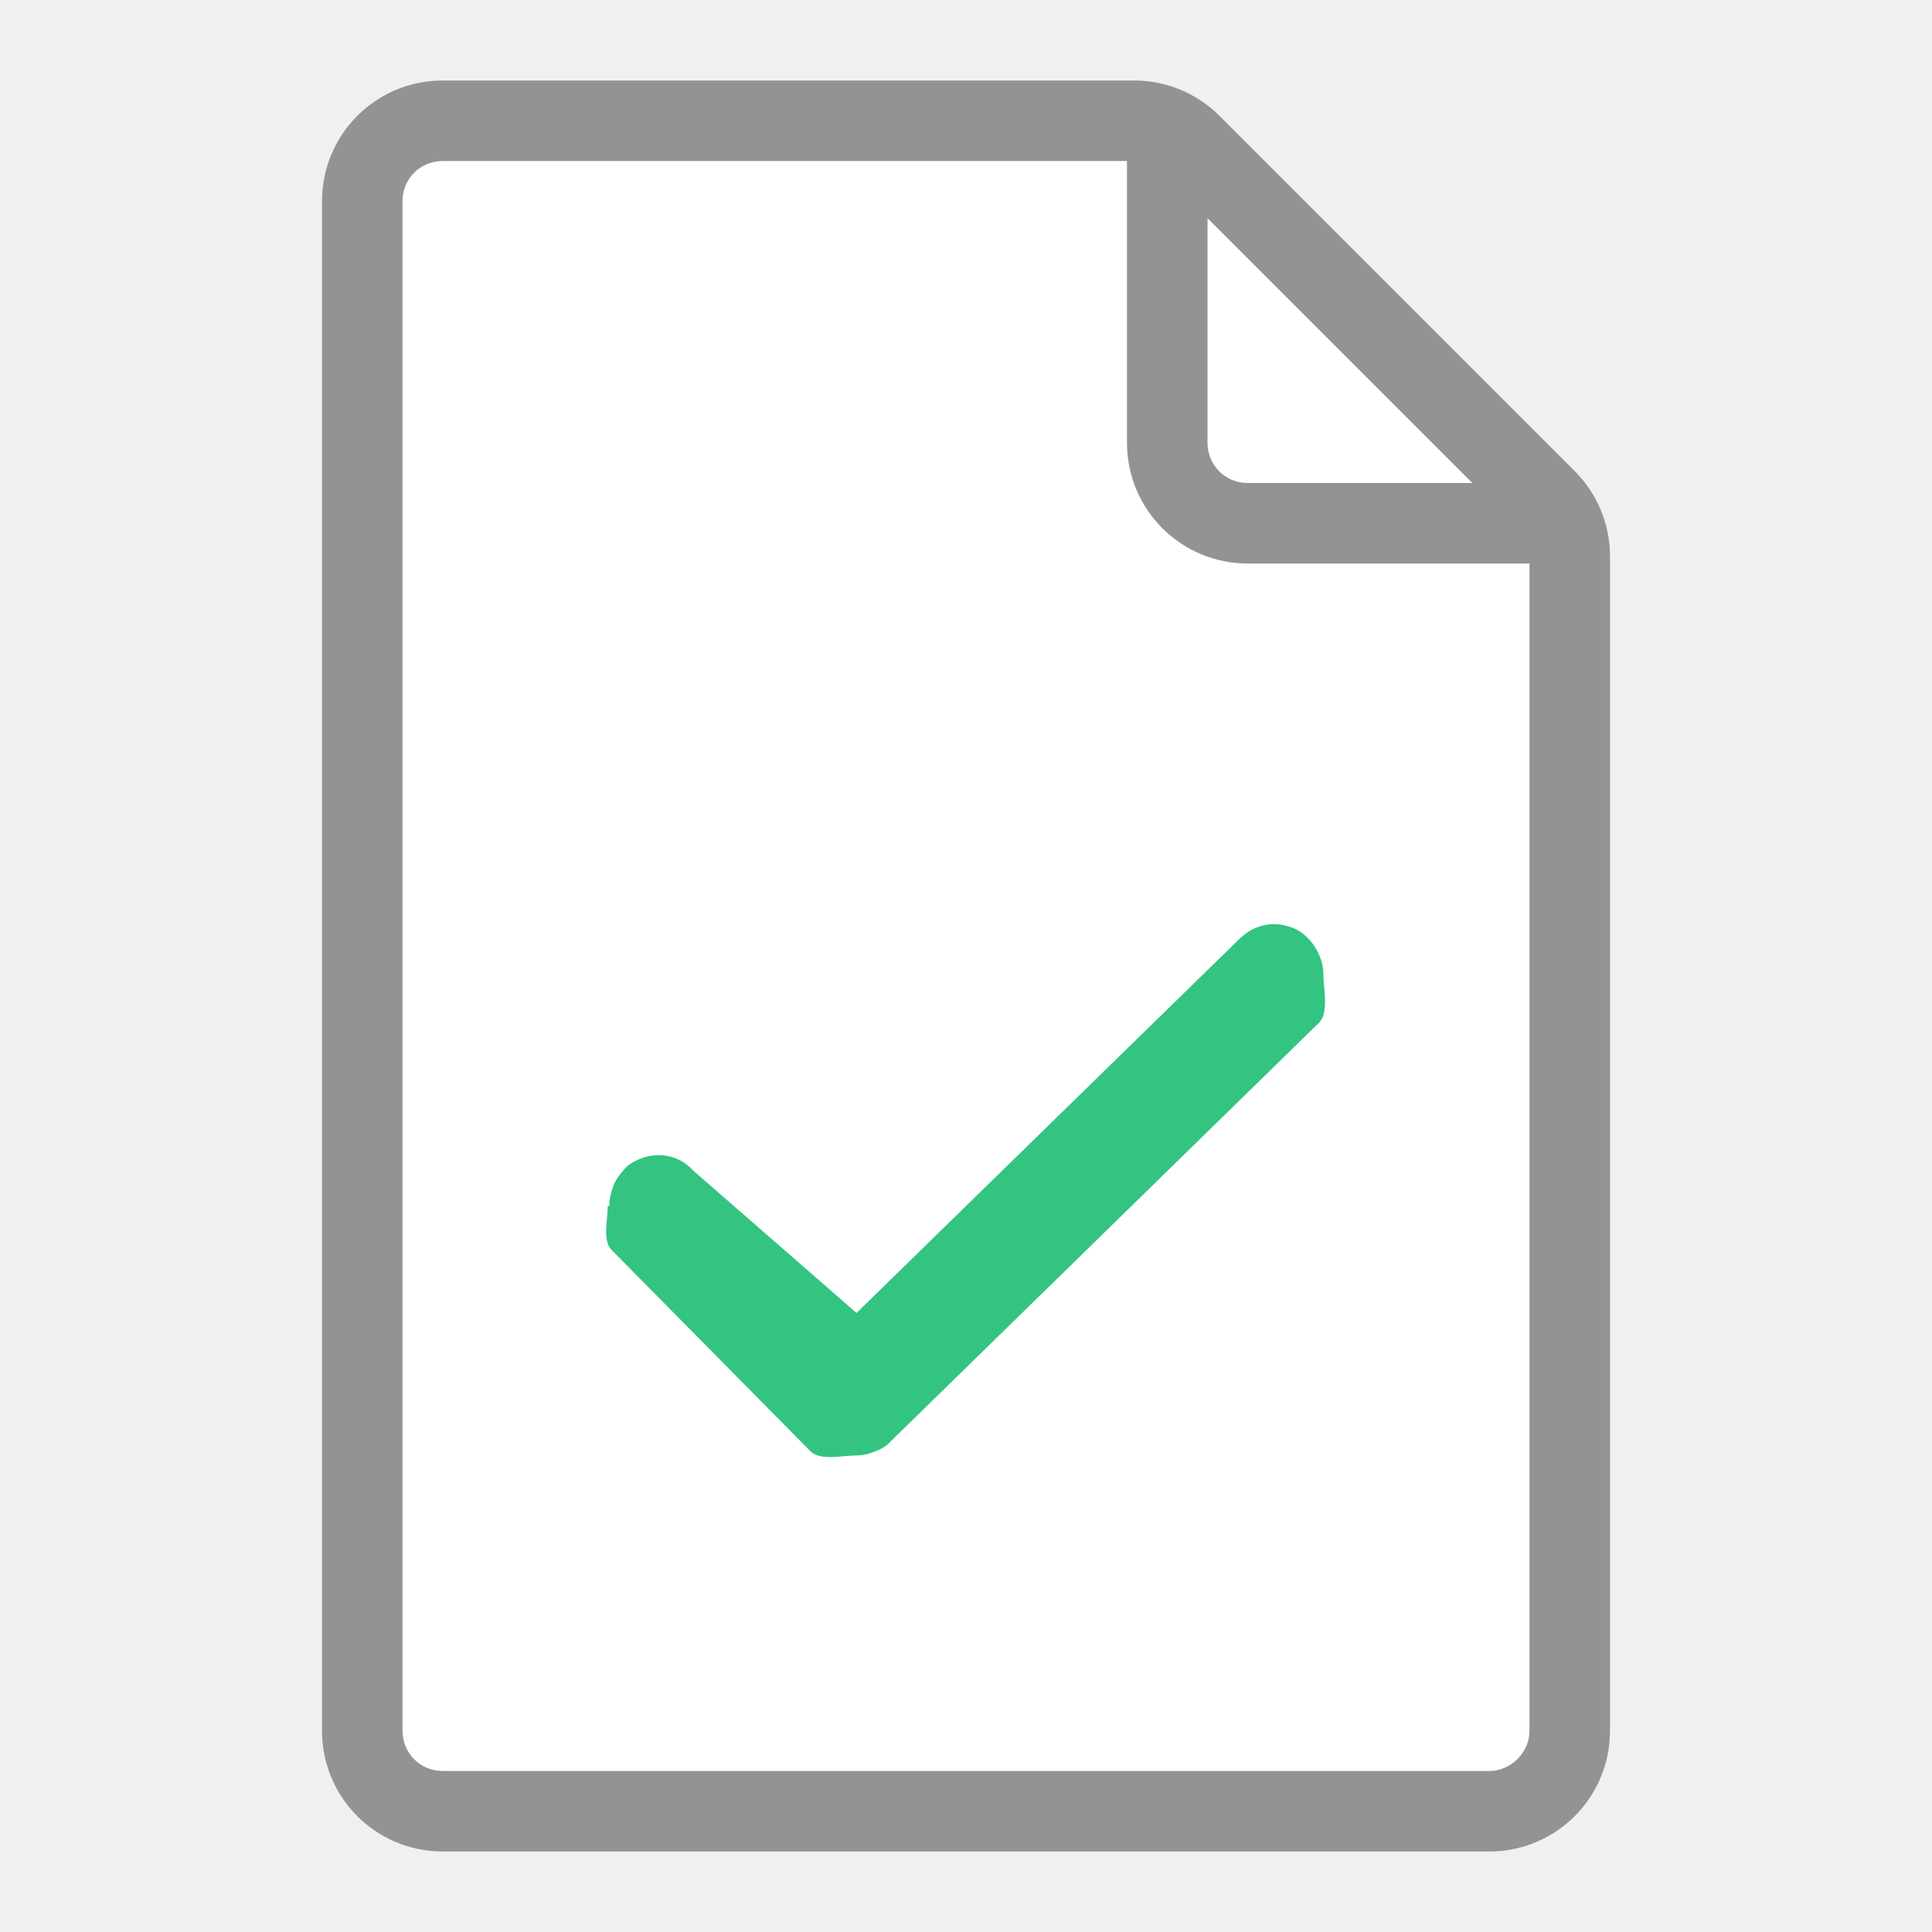
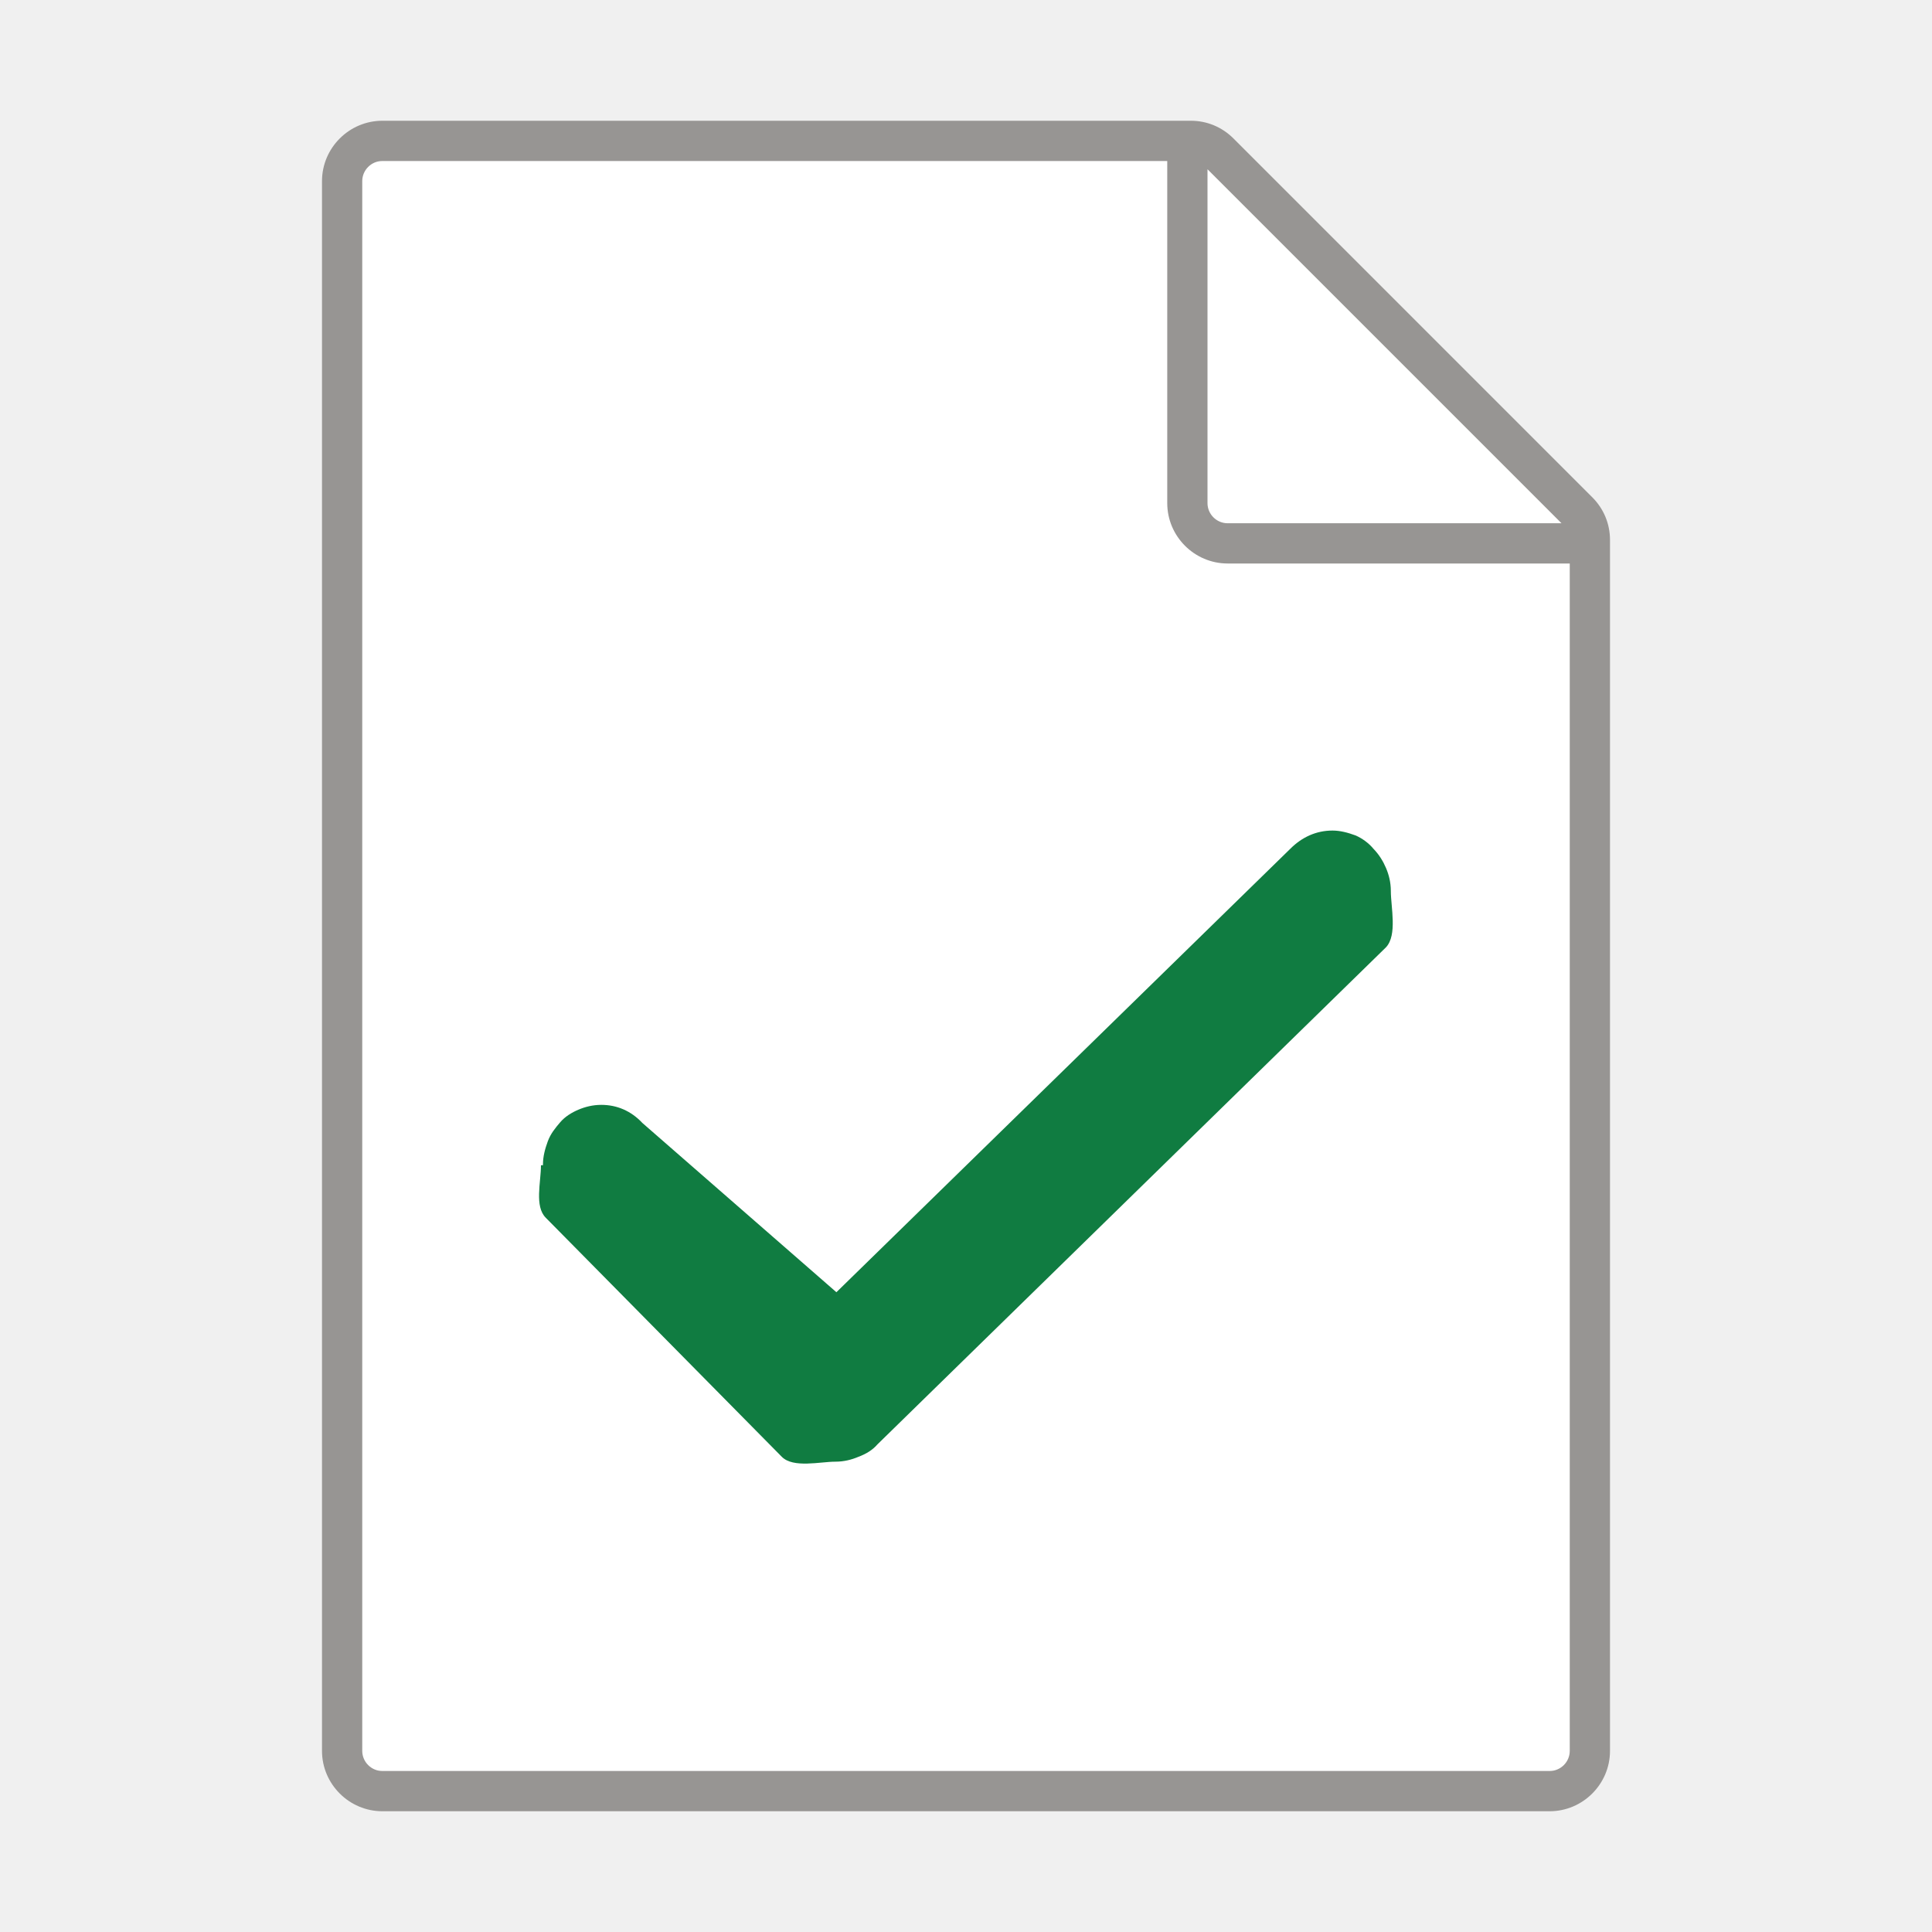
- <svg xmlns="http://www.w3.org/2000/svg" id="Layer_1" version="1.1" viewBox="0 0 24 24">
+ <svg xmlns="http://www.w3.org/2000/svg" id="Layer_1" version="1.1" viewBox="0 0 96 96">
  <defs>
    <style>
      .st0 {
-         fill: #605e5c;
-         isolation: isolate;
-         opacity: .64;
+         fill: #fff;
      }

      .st1 {
-         fill: #33c481;
+         fill: #979593;
      }

      .st2 {
-         fill: #fff;
+         fill: #107c41;
      }
    </style>
  </defs>
-   <path class="st2" d="M5.5,22h13c.27,0,.5-.23.5-.5V7h-3.5c-.83,0-1.5-.67-1.5-1.5v-3.5H5.5c-.28,0-.5.22-.5.5v19c0,.27.22.5.5.5Z" />
-   <path class="st2" d="M18.29,6l-3.29-3.29v2.79c0,.28.23.5.5.5h2.79Z" />
-   <path class="st0" d="M19.56,5.85L15.15,1.44c-.28-.28-.66-.44-1.06-.44H5.5c-.83,0-1.5.67-1.5,1.5v19c0,.83.67,1.5,1.5,1.5h13c.83,0,1.5-.67,1.5-1.5V6.91c0-.4-.16-.78-.44-1.06ZM15,2.71l3.29,3.29h-2.79c-.28,0-.5-.22-.5-.5,0,0,0-2.79,0-2.79ZM18.5,22H5.5c-.28,0-.5-.22-.5-.5V2.5c0-.28.22-.5.5-.5h8.5v3.5c0,.83.67,1.5,1.5,1.5h3.5v14.5c0,.27-.23.5-.5.5Z" />
-   <path class="st1" d="M7.57,14.97c0-.08.02-.16.05-.24s.08-.14.13-.2.12-.1.19-.13c.07-.03.15-.05.24-.05.16,0,.31.06.43.19l2.03,1.77,4.75-4.64c.12-.12.27-.19.44-.19.08,0,.16.02.24.05.07.03.14.08.19.14.06.06.1.13.13.2s.05.15.05.24c0,.17.07.46-.05.59l-5.32,5.2c-.05.06-.12.1-.2.13-.07.03-.15.05-.24.05-.16,0-.44.07-.56-.05l-2.47-2.5c-.12-.12-.05-.37-.05-.55h.02Z" />
+   <path class="st0" d="M60.96,8H18.27c-.7,0-1.27.57-1.27,1.27v77.46c0,.7.57,1.27,1.27,1.27h59.68c.7,0,1.27-.57,1.27-1.27V26.26c0-.79-.31-1.54-.87-2.1l-15.3-15.3c-.56-.56-1.31-.87-2.1-.87Z" />
+   <path class="st1" d="M79.12,24.71L61.29,6.88c-.57-.57-1.32-.88-2.12-.88H19c-1.65,0-3,1.35-3,3v78c0,1.65,1.35,3,3,3h58c1.65,0,3-1.35,3-3V26.83c0-.8-.31-1.55-.88-2.12ZM60,8.41l17.59,17.59h-16.59c-.55,0-1-.45-1-1V8.41ZM77,88H19c-.55,0-1-.45-1-1V9c0-.55.45-1,1-1h39v17c0,1.65,1.35,3,3,3h17v59c0,.55-.45,1-1,1Z" />
+   <path class="st2" d="M26.98,57.85c0-.38.1-.76.24-1.14s.38-.67.62-.95.57-.48.9-.62.71-.24,1.14-.24c.76,0,1.47.29,2.04.9l9.64,8.41,22.56-22.04c.57-.57,1.28-.9,2.09-.9.38,0,.76.1,1.14.24.33.14.66.38.9.67.28.29.48.62.62.95s.24.71.24,1.14c0,.81.33,2.19-.24,2.8l-25.27,24.7c-.24.28-.57.48-.95.62-.33.14-.71.24-1.14.24-.76,0-2.09.33-2.66-.24l-11.73-11.88c-.57-.57-.24-1.76-.24-2.61h.1s0-.05,0-.05Z" />
</svg>
